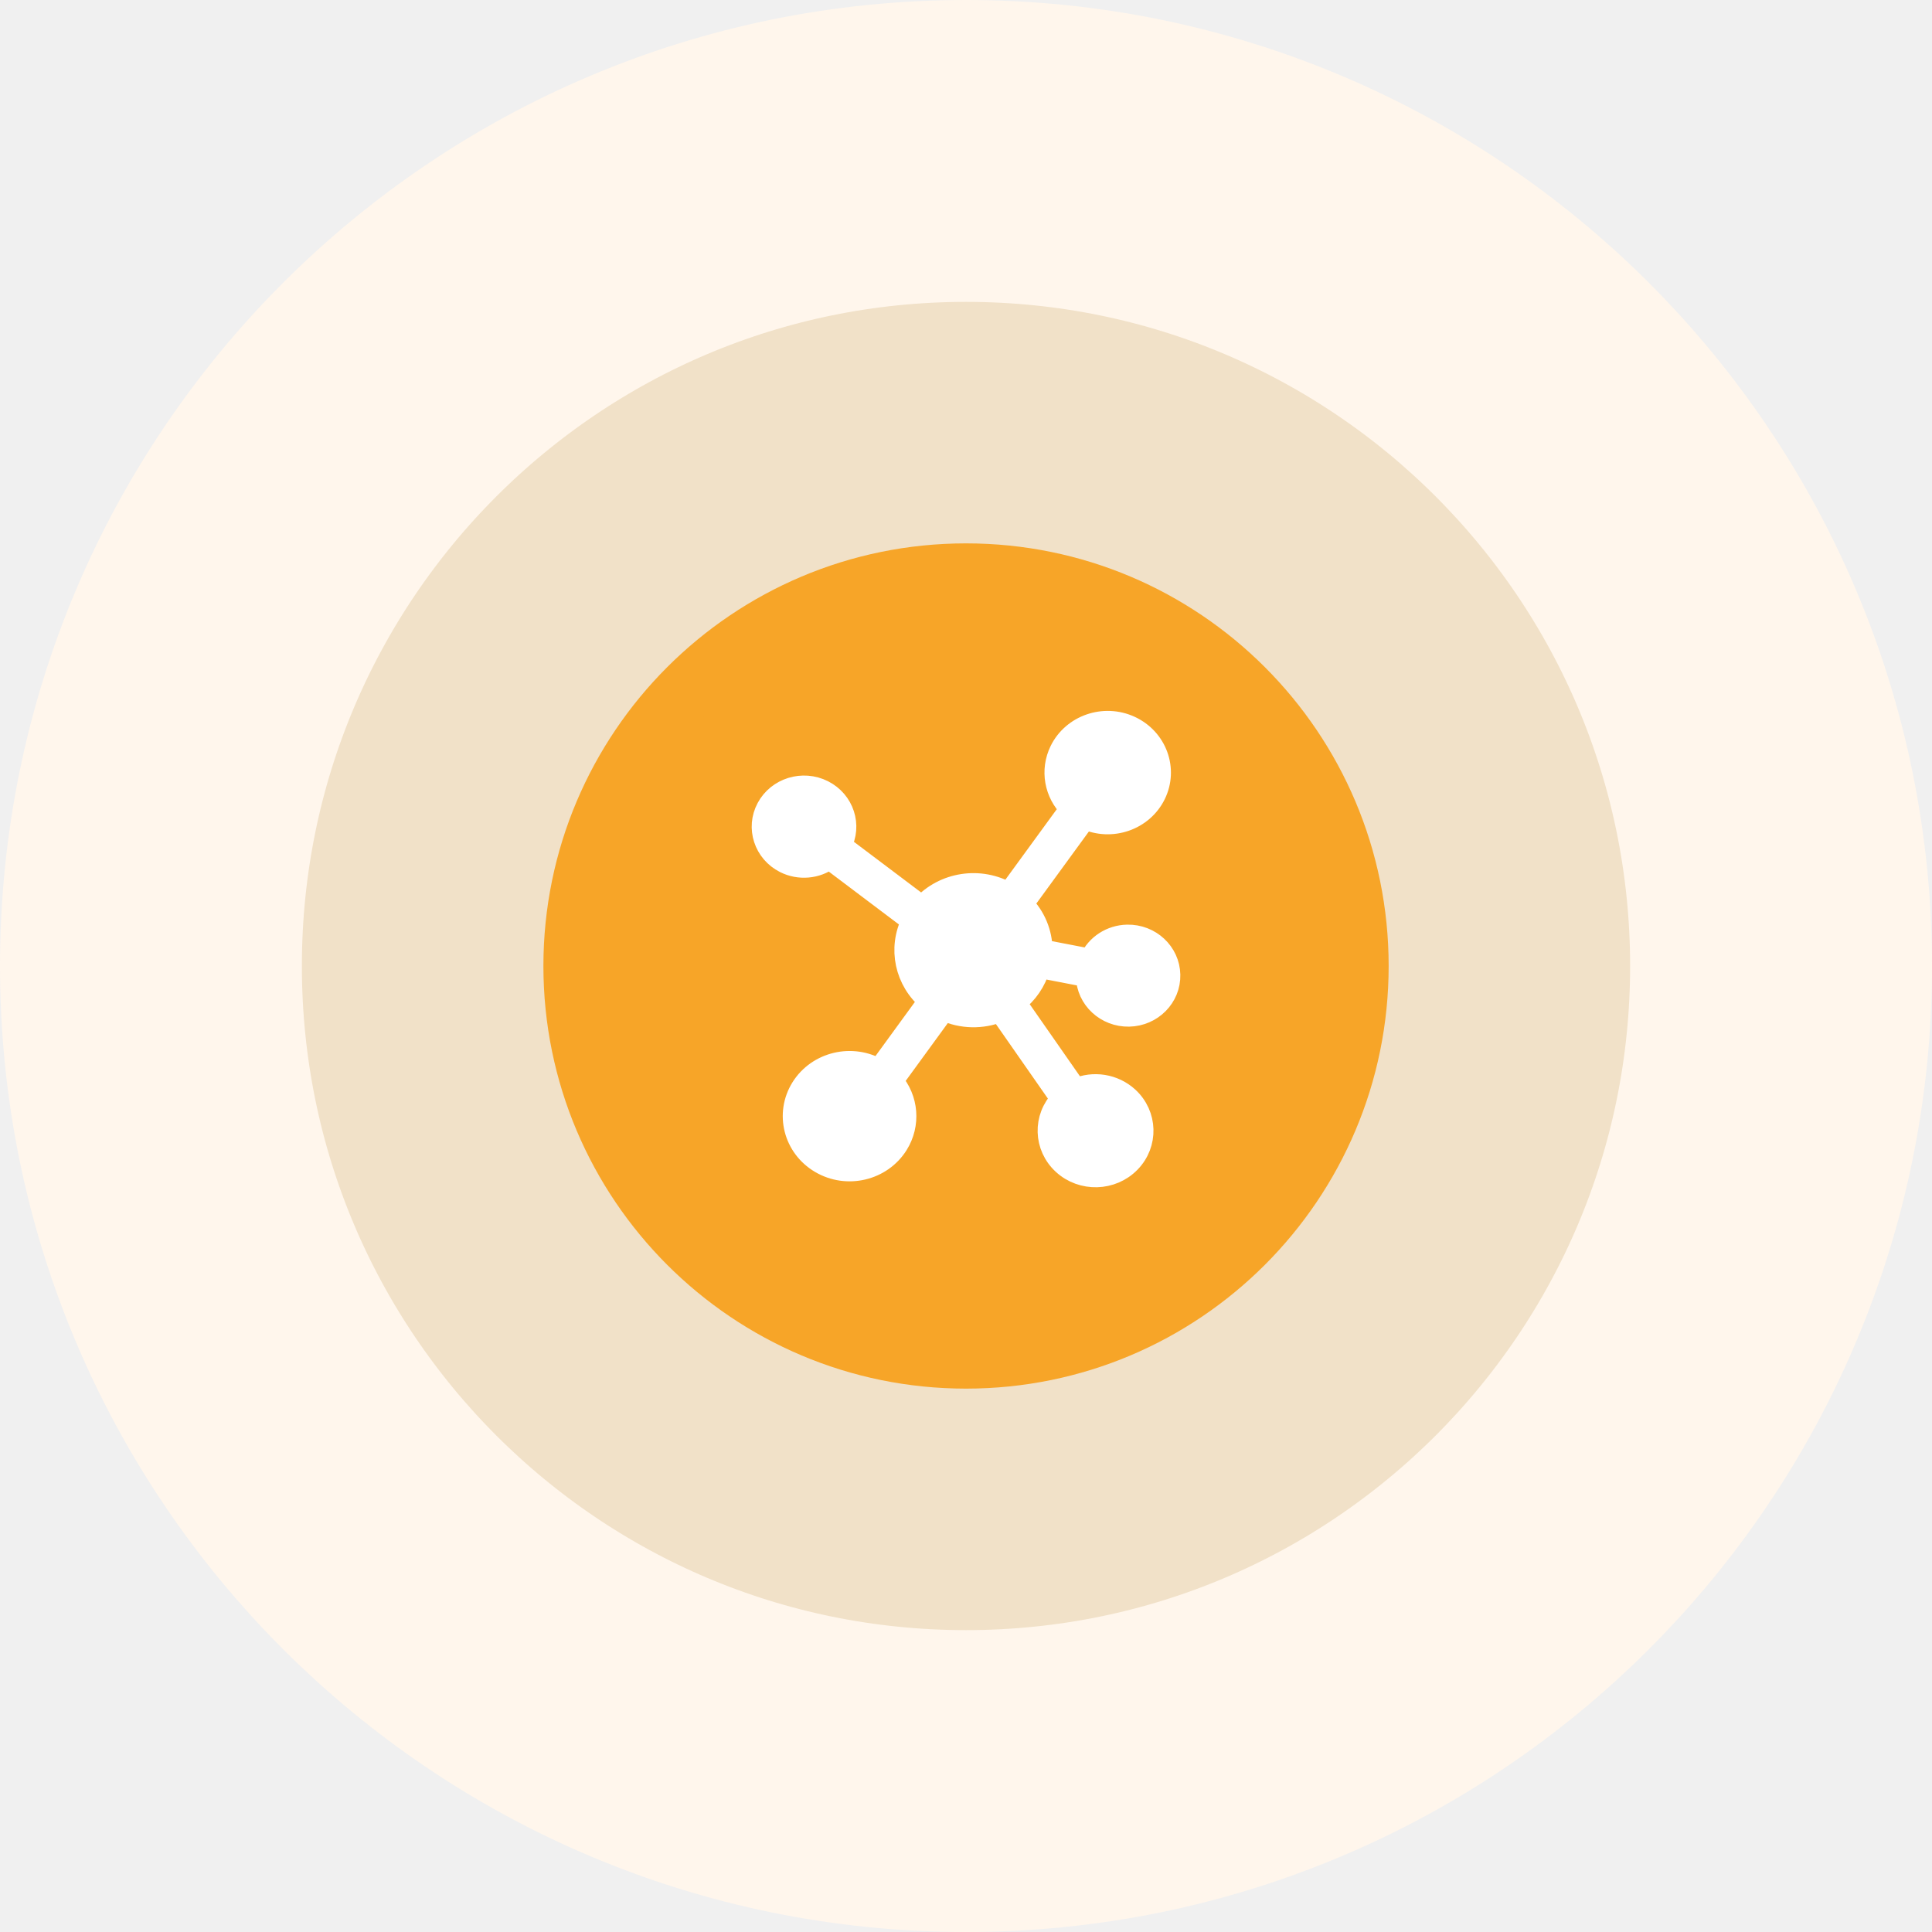
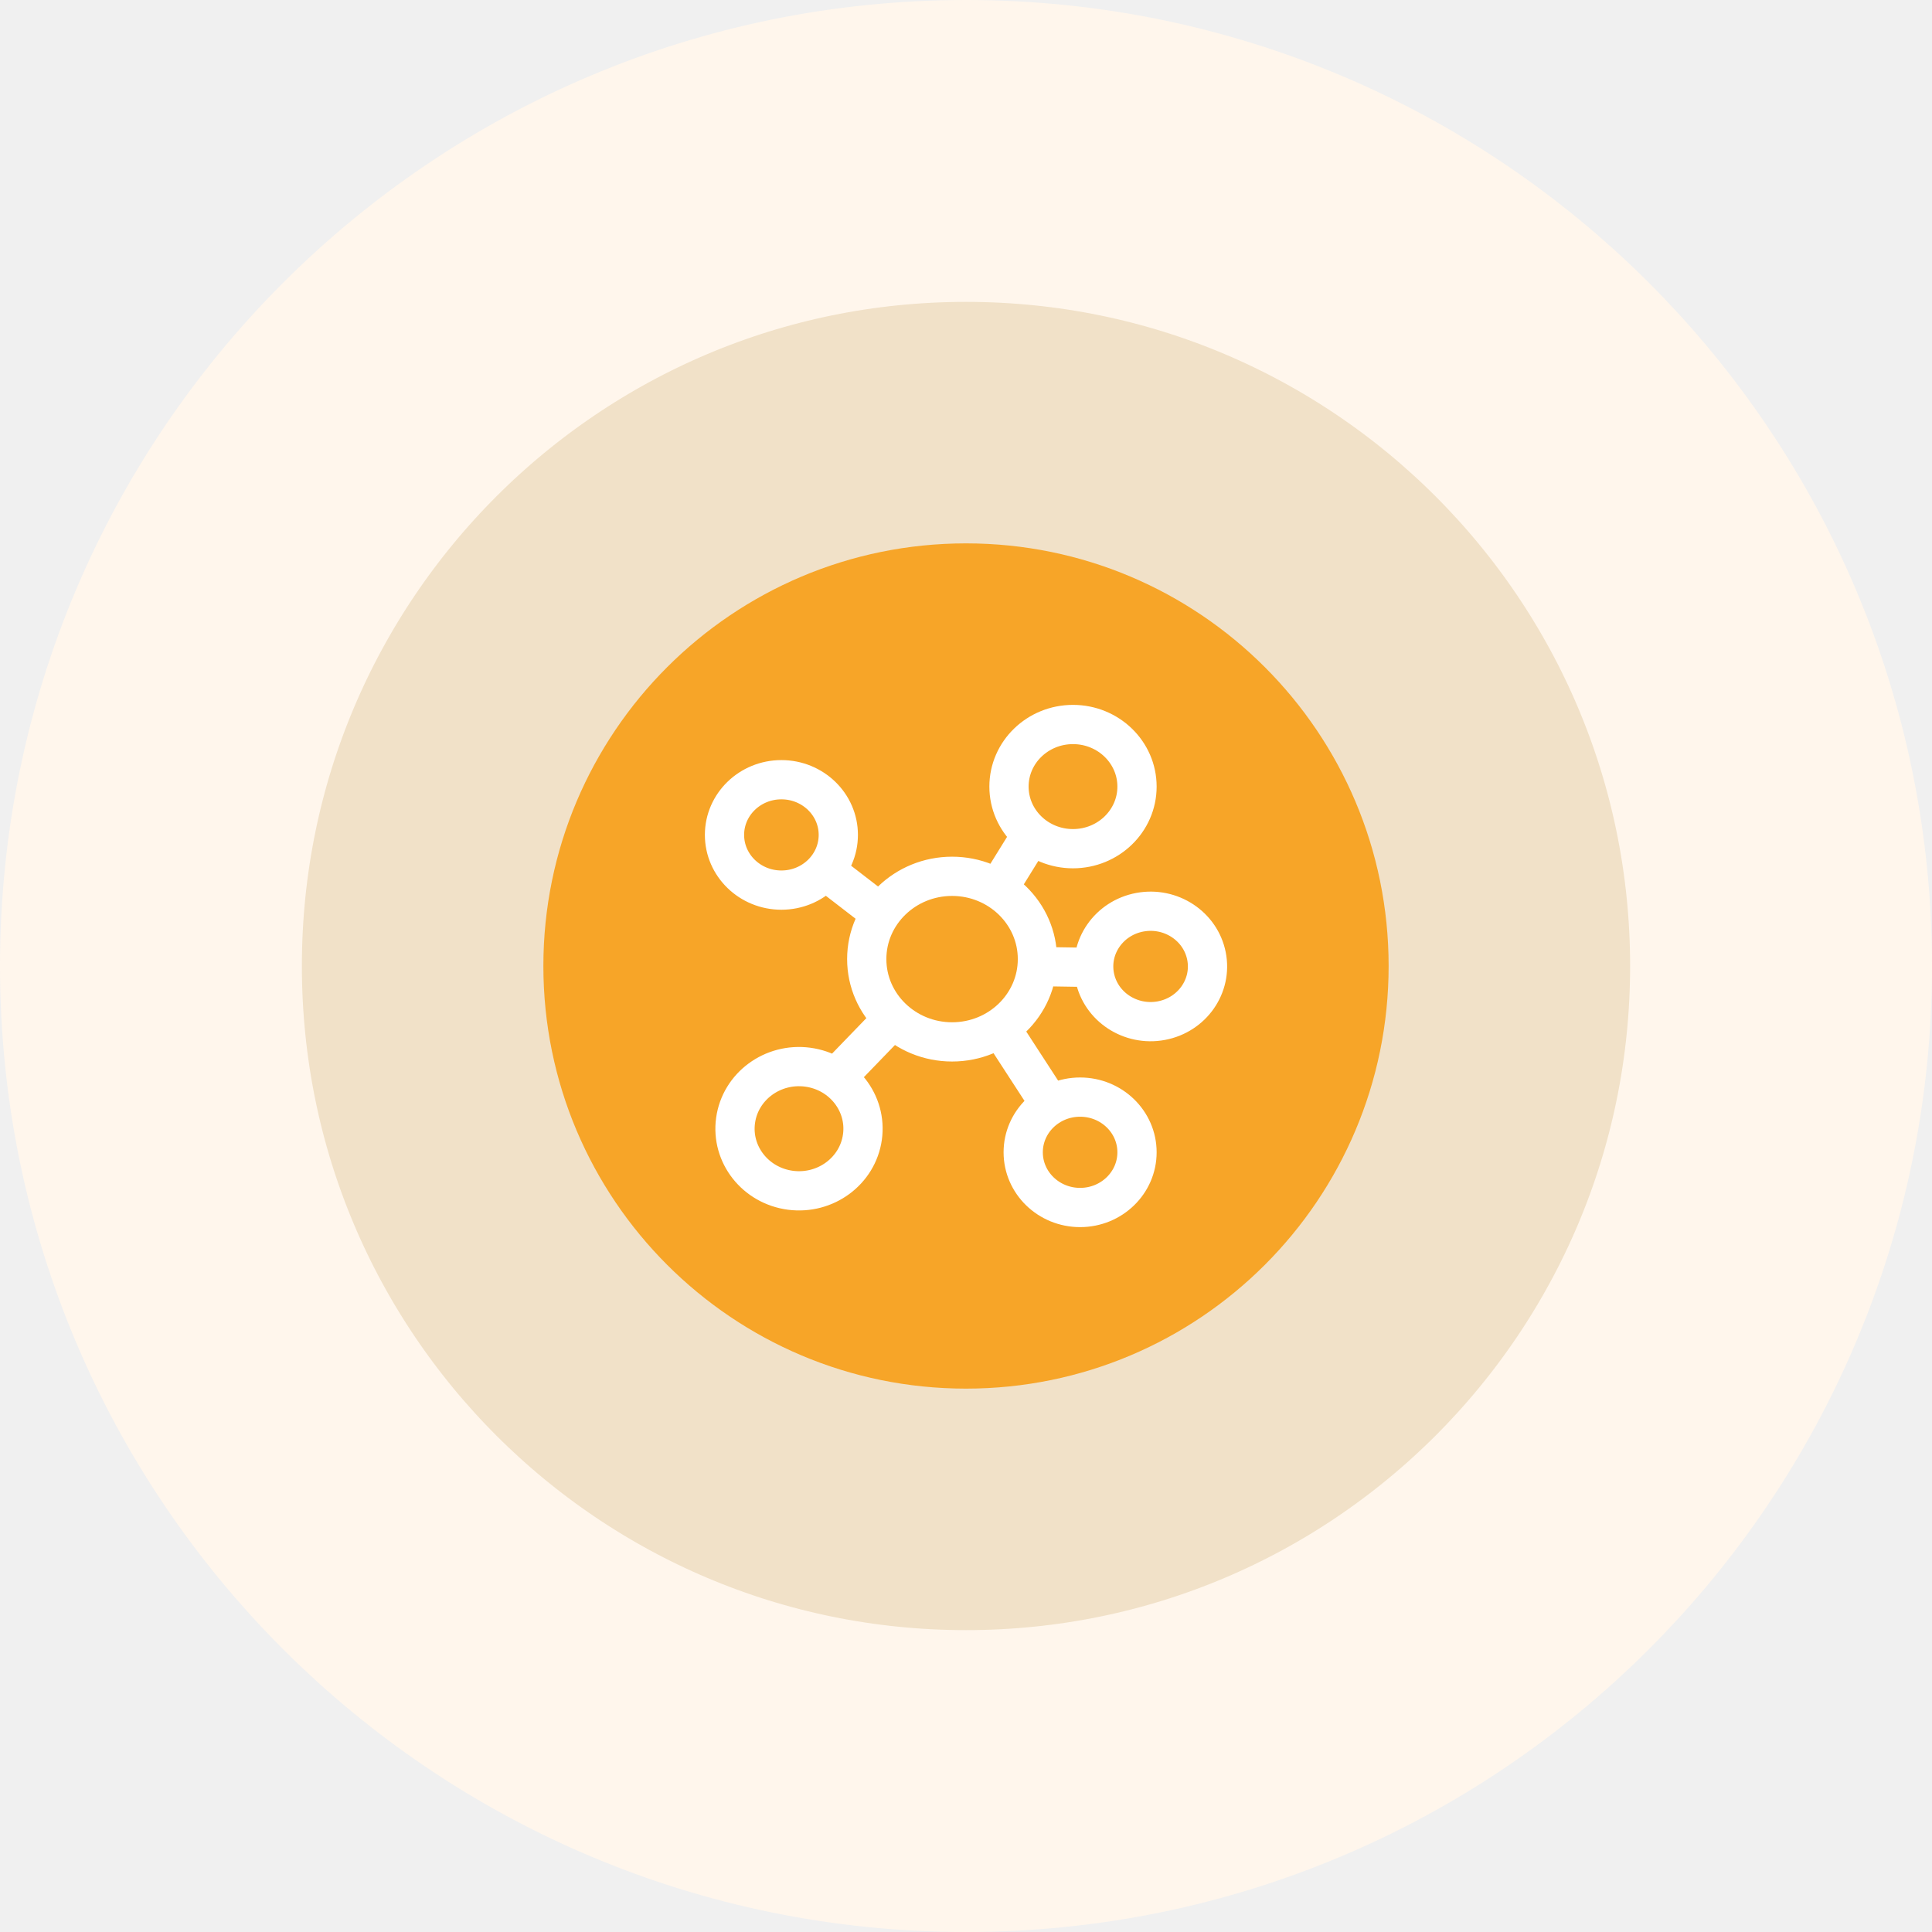
<svg xmlns="http://www.w3.org/2000/svg" width="64" height="64" viewBox="0 0 64 64" fill="none">
+   <path d="M32 45C39.18 45 45 39.18 45 32C45 24.82 39.18 19 32 19C24.82 19 19 24.82 19 32C19 39.18 24.82 45 32 45Z" fill="#F7A528" stroke="#F7A528" stroke-width="2" stroke-linecap="round" stroke-linejoin="round" />
  <circle cx="32" cy="32" r="27" fill="#F7A528" fill-opacity="0.2" stroke="#FFF6EC" stroke-width="10" />
-   <path d="M32.001 45C39.181 45 45.001 39.179 45.001 32C45.001 24.82 39.181 19 32.001 19C24.821 19 19.001 24.82 19.001 32C19.001 39.179 24.821 45 32.001 45Z" fill="#F7A528" stroke="#F7A528" stroke-width="2" stroke-linecap="round" stroke-linejoin="round" />
-   <path d="M34.438 32.048L35.991 32.348C36.007 33.087 36.638 33.674 37.4 33.659C38.162 33.643 38.767 33.031 38.75 32.291C38.734 31.551 38.103 30.964 37.342 30.98C36.806 30.991 36.326 31.301 36.109 31.776L34.516 31.469C34.514 30.903 34.287 30.359 33.882 29.952L35.945 27.123C36.815 27.524 37.855 27.165 38.269 26.321C38.683 25.476 38.313 24.466 37.443 24.064C36.573 23.662 35.532 24.022 35.118 24.866C34.803 25.511 34.937 26.279 35.455 26.786L33.412 29.587C32.473 29.04 31.264 29.224 30.543 30.024L27.861 28.003C28.213 27.345 27.949 26.534 27.271 26.192C26.593 25.851 25.759 26.107 25.407 26.765C25.055 27.423 25.319 28.233 25.996 28.575C26.472 28.815 27.049 28.766 27.474 28.449L30.208 30.51C29.754 31.411 29.985 32.496 30.771 33.148L29.11 35.428C28.23 34.91 27.084 35.182 26.55 36.036C26.017 36.89 26.297 38.002 27.177 38.52C28.056 39.039 29.202 38.767 29.736 37.913C30.15 37.249 30.083 36.402 29.567 35.809L31.274 33.466C31.857 33.736 32.532 33.751 33.127 33.507L35.152 36.41C34.556 37.021 34.584 37.985 35.214 38.563C35.843 39.141 36.836 39.114 37.431 38.503C38.027 37.892 37.999 36.928 37.37 36.35C36.905 35.924 36.221 35.813 35.64 36.071L33.645 33.21C34.031 32.916 34.309 32.508 34.438 32.048Z" fill="white" stroke="white" stroke-width="0.7" />
+   <path d="M27.129 28.677L29.192 30.269M34.291 27.454L32.927 29.656M36.462 32.051L34.106 32.014M34.935 36.81L33.022 33.865M27.466 35.938L29.669 33.659M34.366 31.771C34.366 33.286 33.101 34.514 31.539 34.514C29.978 34.514 28.712 33.286 28.712 31.771C28.712 30.257 29.978 29.029 31.539 29.029C33.101 29.029 34.366 30.257 34.366 31.771ZM27.77 27.657C27.77 28.667 26.926 29.486 25.885 29.486C24.844 29.486 24 28.667 24 27.657C24 26.647 24.844 25.829 25.885 25.829C26.926 25.829 27.77 26.647 27.77 27.657ZM37.665 26.057C37.665 27.193 36.715 28.114 35.544 28.114C34.373 28.114 33.424 27.193 33.424 26.057C33.424 24.921 34.373 24 35.544 24C36.715 24 37.665 24.921 37.665 26.057ZM39.966 31.669C40.163 32.66 39.494 33.619 38.472 33.81C37.45 34.001 36.461 33.352 36.264 32.361C36.067 31.369 36.736 30.41 37.758 30.219C38.78 30.028 39.769 30.677 39.966 31.669ZM37.665 38.171C37.665 39.181 36.821 40 35.78 40C34.739 40 33.895 39.181 33.895 38.171C33.895 37.161 34.739 36.343 35.78 36.343C36.821 36.343 37.665 37.161 37.665 38.171ZM28.569 37.666C28.412 38.792 27.344 39.581 26.184 39.429C25.023 39.276 24.21 38.24 24.367 37.114C24.524 35.988 25.592 35.199 26.752 35.351C27.913 35.504 28.726 36.54 28.569 37.666Z" stroke="white" stroke-width="1.3" />
</svg>
